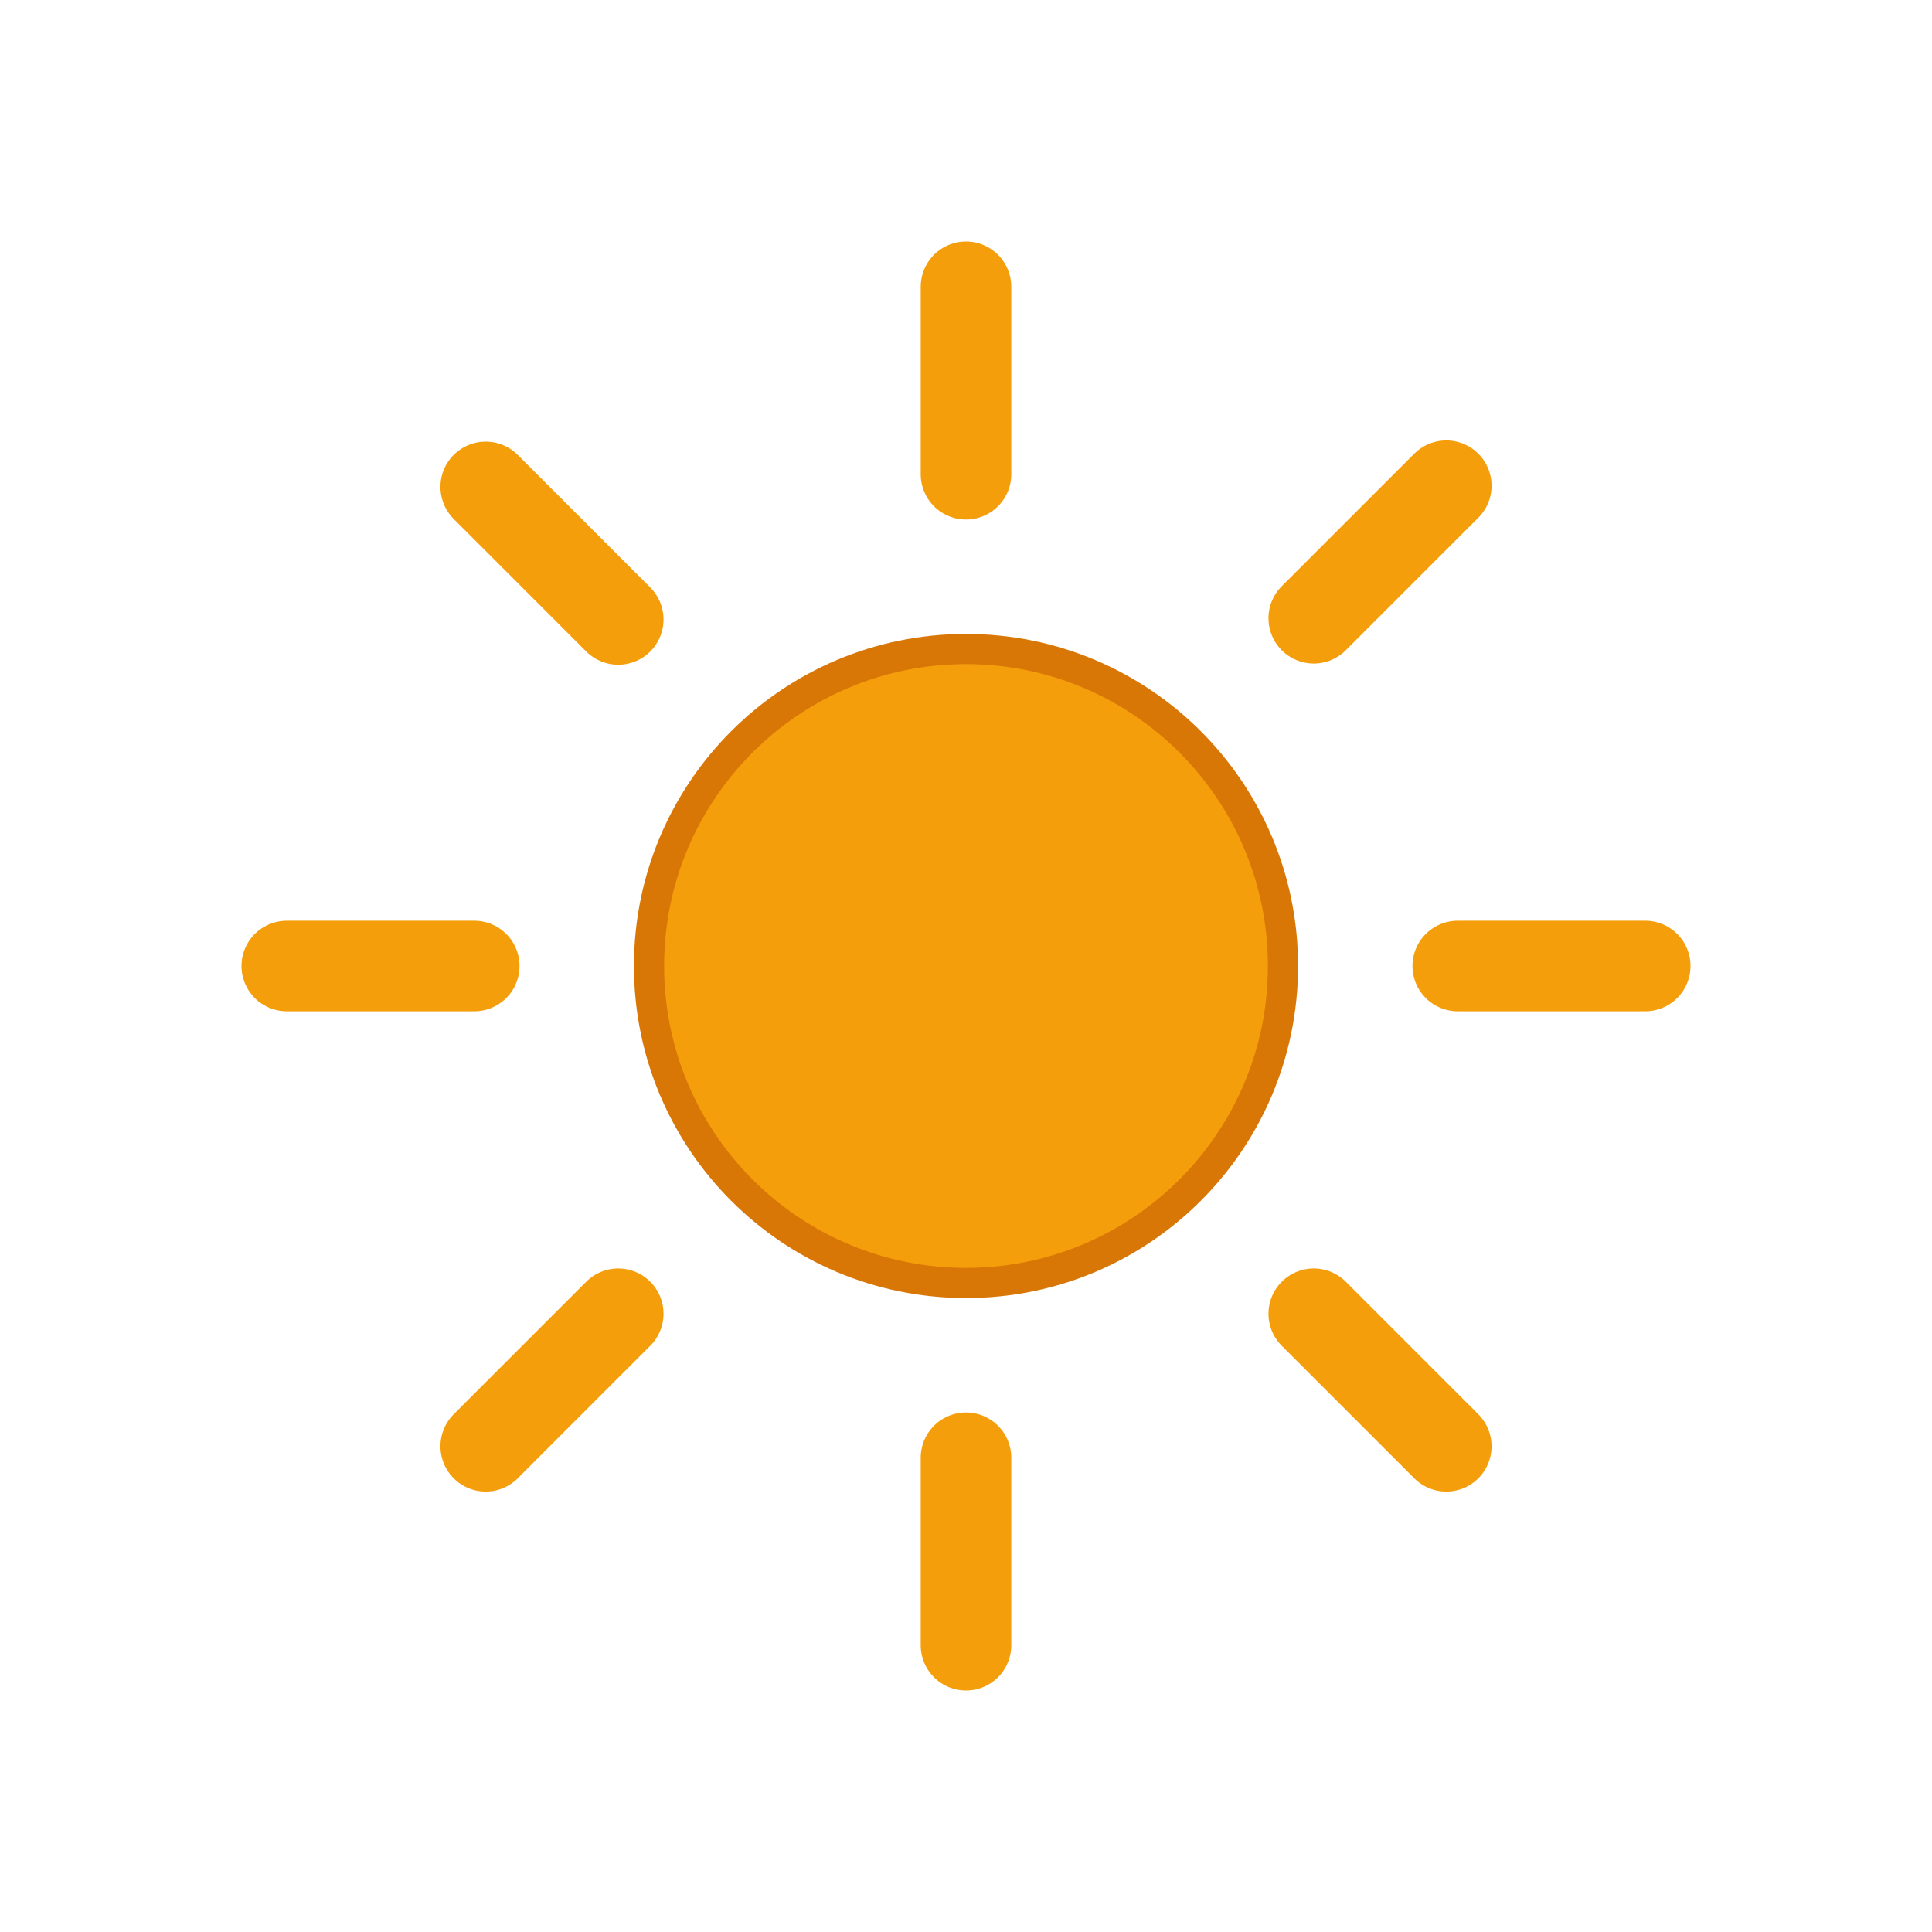
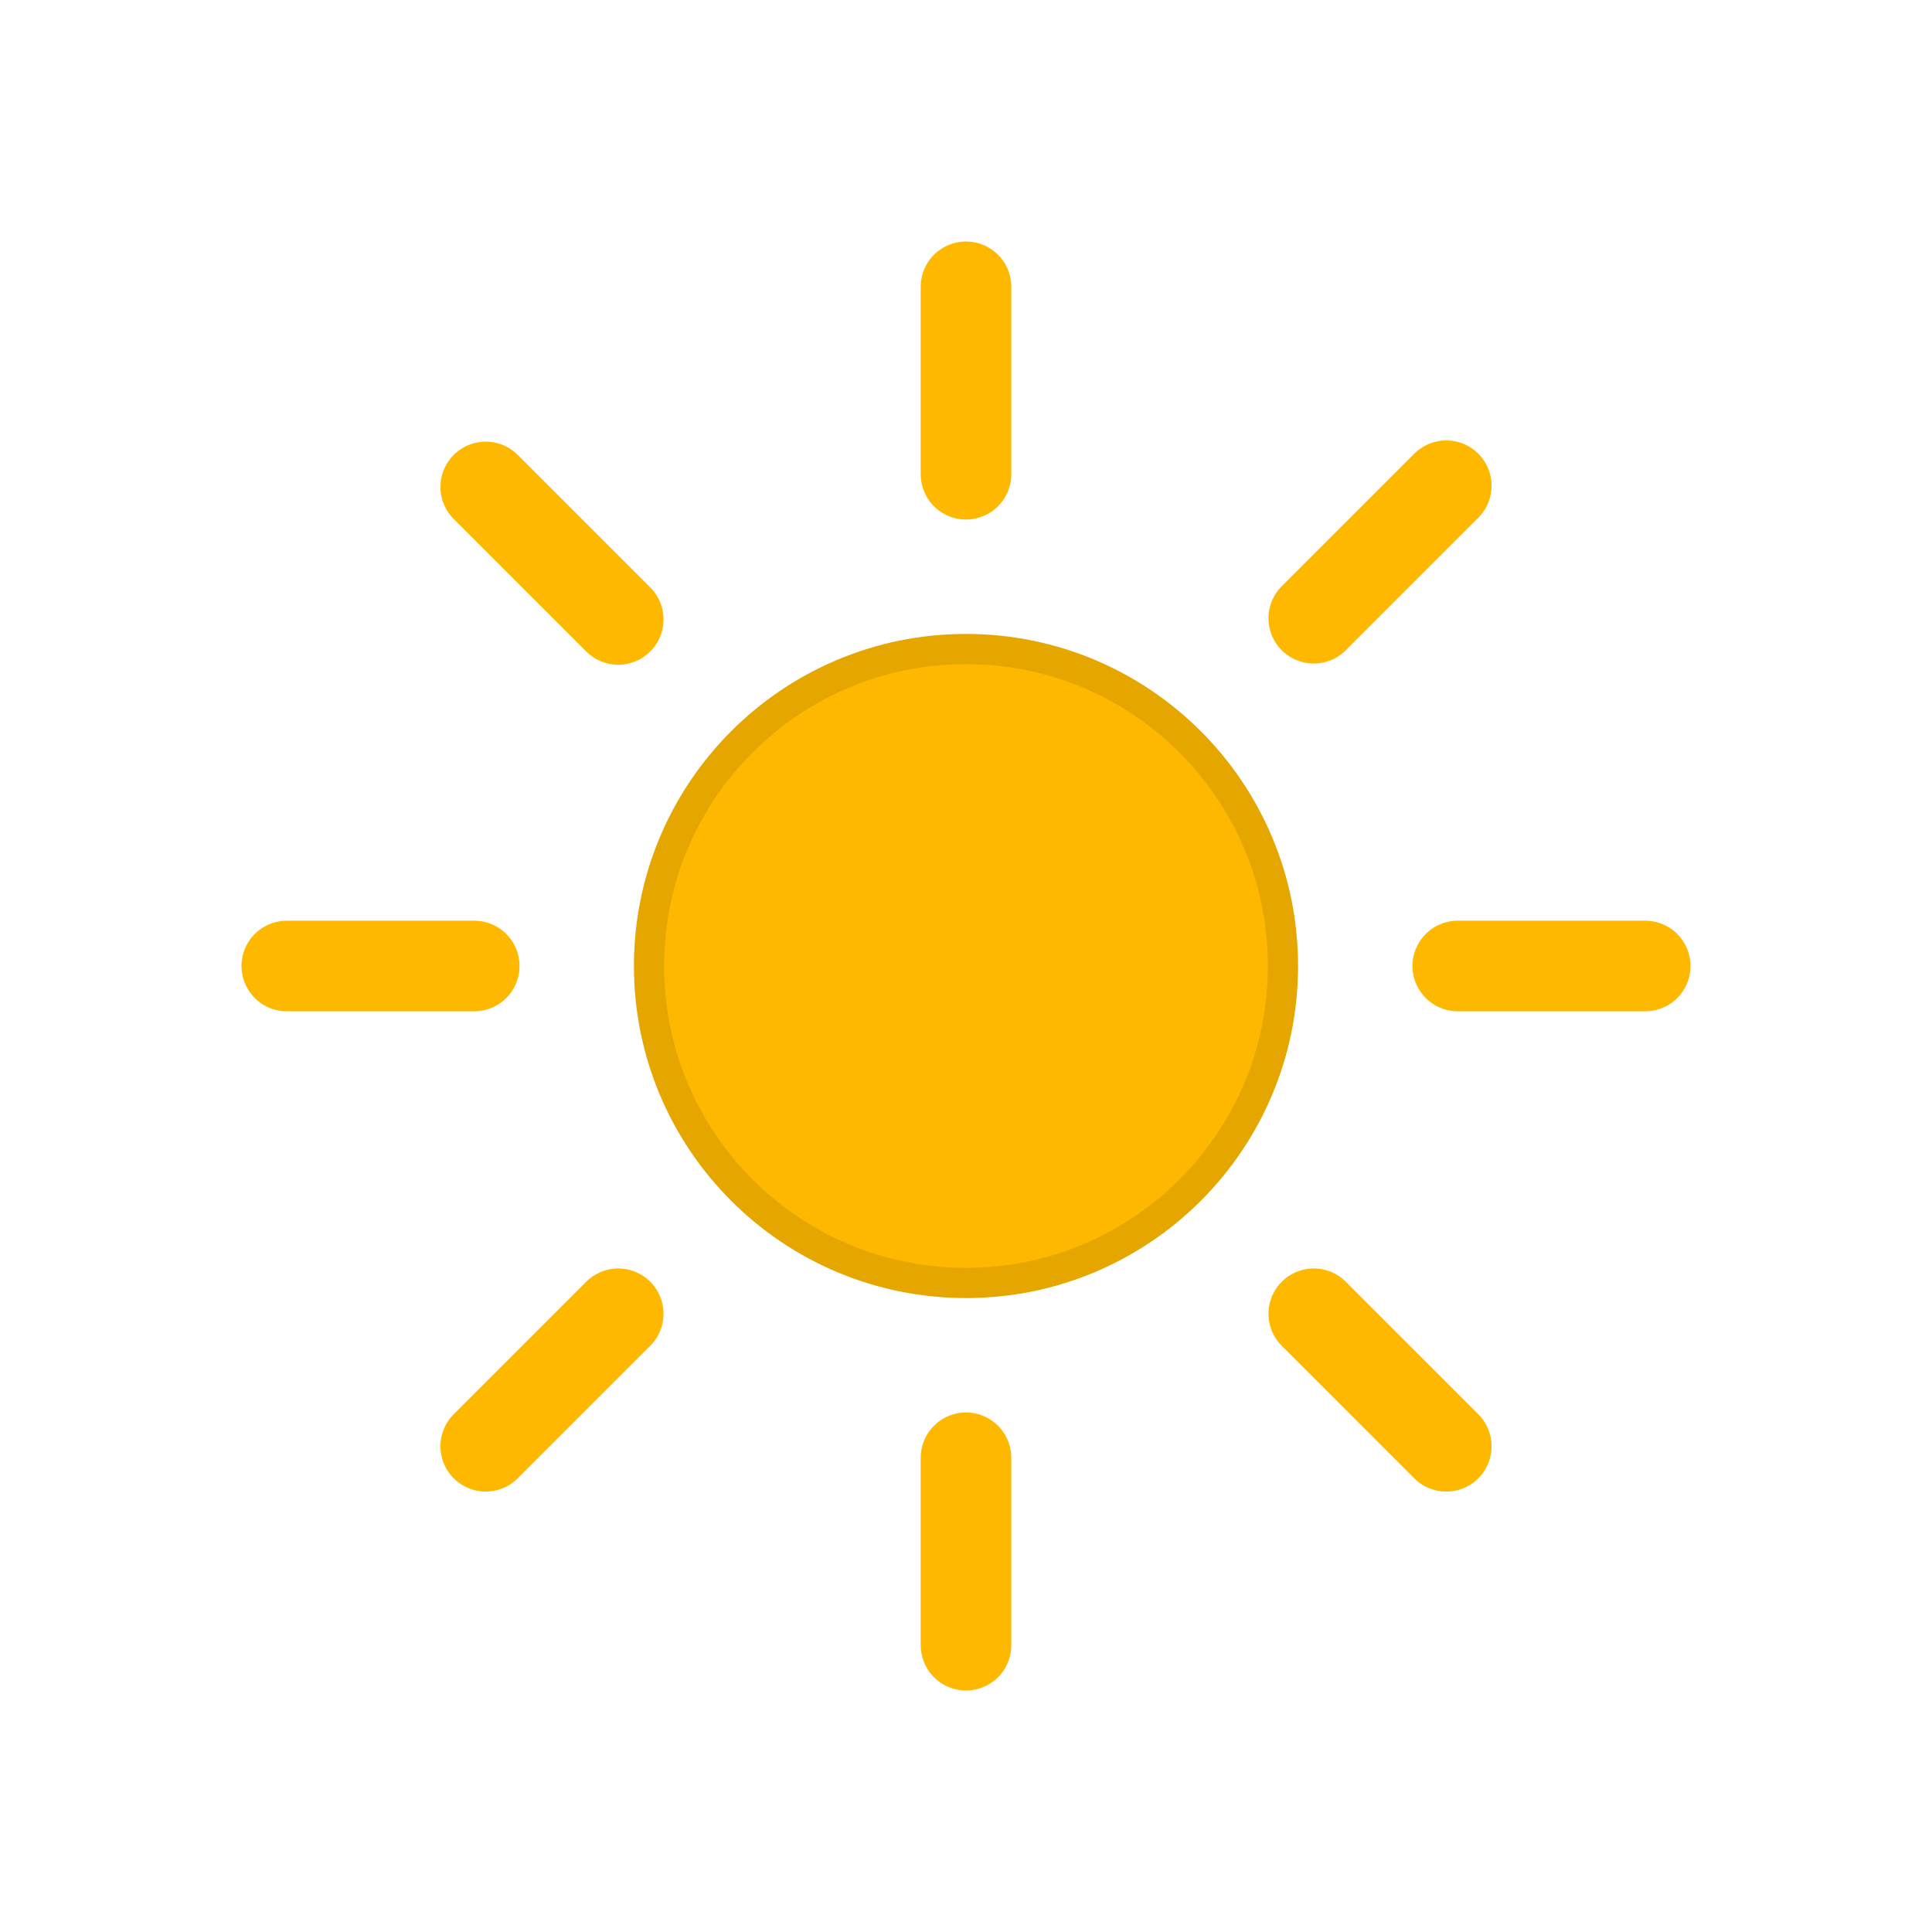
<svg xmlns="http://www.w3.org/2000/svg" viewBox="0 0 64 64">
-   <circle cx="32" cy="32" r="10.5" fill="#F59E0B" stroke="#D97706" stroke-width="1" />
-   <path fill="none" stroke="#F59E0B" stroke-linecap="round" stroke-width="3" d="M32 15.71V9.5m0 45v-6.21m11.52-27.81l4.39-4.39M16.09 47.91l4.39-4.39m0-23l-4.39-4.39m31.82 31.78l-4.39-4.39M15.71 32H9.5m45 0h-6.21" />
+   <circle cx="32" cy="32" r="10.5" fill="#FFB800" stroke="#E6A600" stroke-width="1" />
+   <path fill="none" stroke="#FFB800" stroke-linecap="round" stroke-width="3" d="M32 15.71V9.5m0 45v-6.21m11.52-27.81l4.39-4.39M16.09 47.91l4.39-4.39m0-23l-4.39-4.39m31.82 31.78l-4.39-4.39M15.71 32H9.5m45 0h-6.21" />
</svg>
